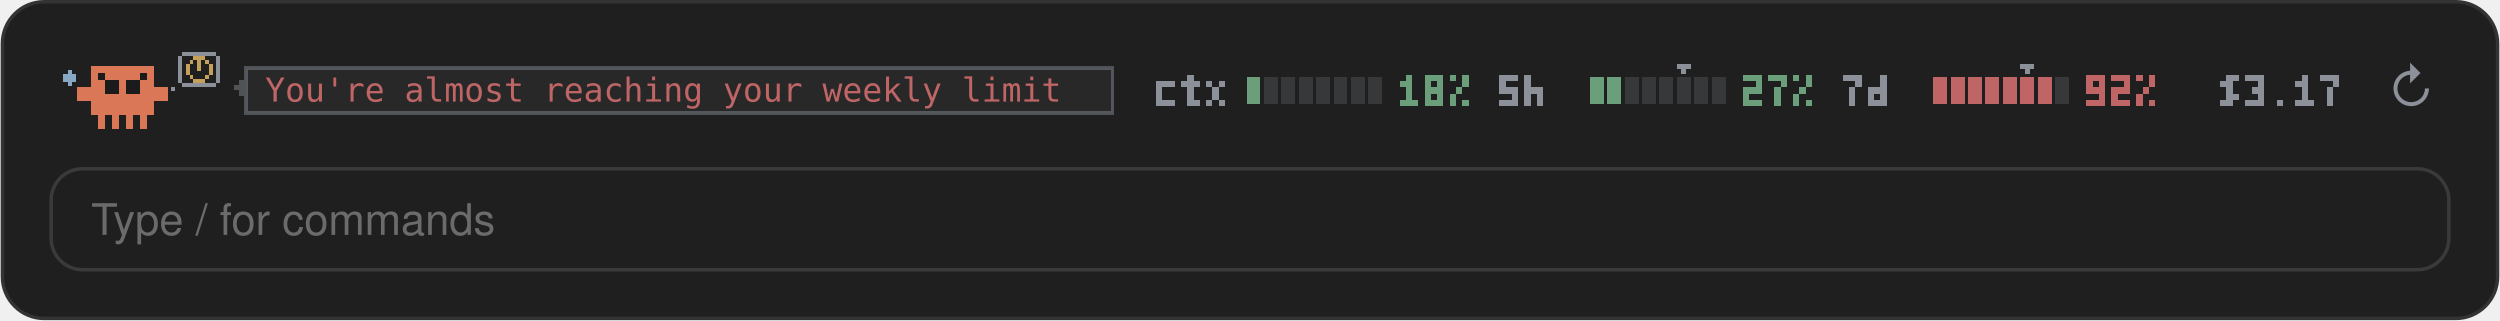
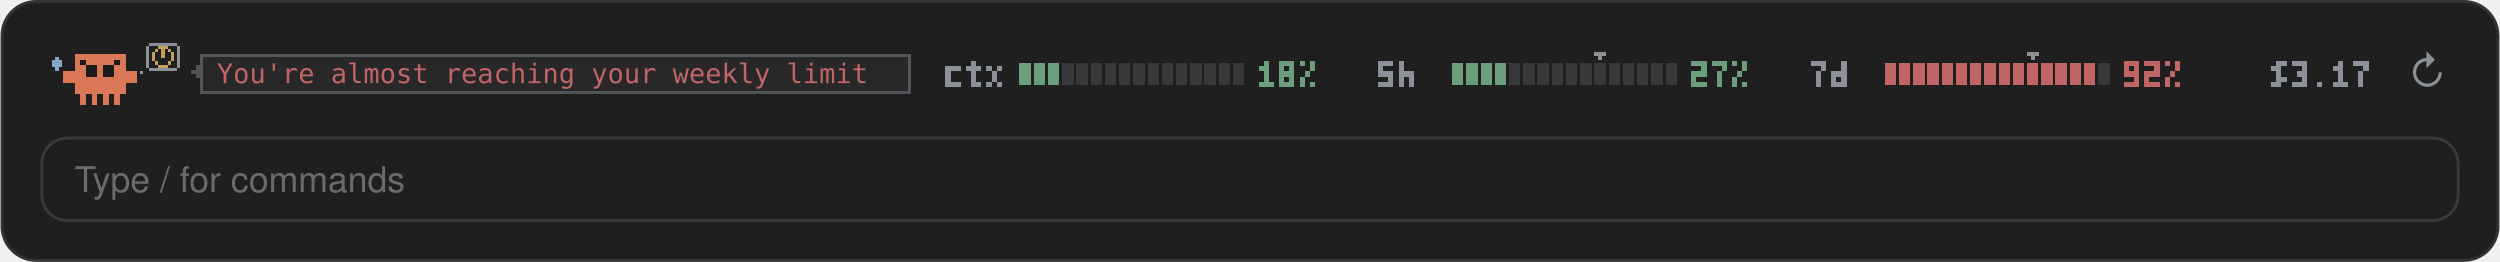
- <svg xmlns="http://www.w3.org/2000/svg" width="898" height="115" viewBox="0 0 718 92">
-   <rect x="0.5" y="0.5" width="717" height="91" rx="12" fill="#1f1f1f" stroke="#333" />
-   <svg x="14" y="14" width="660" height="24" viewBox="0 0 660 24" shape-rendering="crispEdges">
+ <svg xmlns="http://www.w3.org/2000/svg" width="1098" height="115" viewBox="0 0 878 92">
+   <rect x="0.5" y="0.5" width="877" height="91" rx="12" fill="#1f1f1f" stroke="#333" />
+   <svg x="14" y="14" width="820" height="24" viewBox="0 0 820 24" shape-rendering="crispEdges">
    <g transform="translate(8 5)">
      <path d="M6 14h2v2h-2zM10 14h2v2h-2zM14 14h2v2h-2zM18 14h2v2h-2zM6 16h2v2h-2zM10 16h2v2h-2zM14 16h2v2h-2zM18 16h2v2h-2z" fill="#D97757" />
      <path d="M4 0h2v2h-2zM6 0h2v2h-2zM8 0h2v2h-2zM10 0h2v2h-2zM12 0h2v2h-2zM14 0h2v2h-2zM16 0h2v2h-2zM18 0h2v2h-2zM20 0h2v2h-2zM4 2h2v2h-2zM6 2h2v2h-2zM8 2h2v2h-2zM10 2h2v2h-2zM12 2h2v2h-2zM14 2h2v2h-2zM16 2h2v2h-2zM18 2h2v2h-2zM20 2h2v2h-2zM4 4h2v2h-2zM6 4h2v2h-2zM8 4h2v2h-2zM10 4h2v2h-2zM12 4h2v2h-2zM14 4h2v2h-2zM16 4h2v2h-2zM18 4h2v2h-2zM20 4h2v2h-2zM4 6h2v2h-2zM6 6h2v2h-2zM8 6h2v2h-2zM10 6h2v2h-2zM12 6h2v2h-2zM14 6h2v2h-2zM16 6h2v2h-2zM18 6h2v2h-2zM20 6h2v2h-2zM4 8h2v2h-2zM6 8h2v2h-2zM8 8h2v2h-2zM10 8h2v2h-2zM12 8h2v2h-2zM14 8h2v2h-2zM16 8h2v2h-2zM18 8h2v2h-2zM20 8h2v2h-2zM4 10h2v2h-2zM6 10h2v2h-2zM8 10h2v2h-2zM10 10h2v2h-2zM12 10h2v2h-2zM14 10h2v2h-2zM16 10h2v2h-2zM18 10h2v2h-2zM20 10h2v2h-2zM4 12h2v2h-2zM6 12h2v2h-2zM8 12h2v2h-2zM10 12h2v2h-2zM12 12h2v2h-2zM14 12h2v2h-2zM16 12h2v2h-2zM18 12h2v2h-2zM20 12h2v2h-2z" fill="#D97757" />
      <path d="M6 2h2v2h-2zM18 2h2v2h-2zM8 4h2v2h-2zM10 4h2v2h-2zM14 4h2v2h-2zM16 4h2v2h-2zM8 6h2v2h-2zM10 6h2v2h-2zM14 6h2v2h-2zM16 6h2v2h-2z" fill="#1b1b1b" />
      <path d="M0 6h2v2h-2zM2 6h2v2h-2zM22 6h2v2h-2zM24 6h2v2h-2zM0 8h2v2h-2zM2 8h2v2h-2zM22 8h2v2h-2zM24 8h2v2h-2z" fill="#D97757" />
      <g transform="translate(-4 1)">
        <path d="M1.2 0h1.2v1.2h-1.2zM0 1.2h1.2v1.2h-1.2zM1.2 1.2h1.2v1.2h-1.2zM2.4 1.2h1.2v1.2h-1.2zM0 2.4h1.2v1.2h-1.2zM1.2 2.4h1.2v1.2h-1.2zM2.4 2.4h1.2v1.2h-1.2zM1.2 3.6h1.2v1.2h-1.2z" fill="#86a8c4" />
        <animateTransform attributeName="transform" type="translate" values="-4 1;-4 4;-4 7;-4 10" keyTimes="0;0.25;0.5;0.75" calcMode="discrete" dur="4s" begin="-0s" repeatCount="indefinite" />
        <animate attributeName="opacity" values="1;1;1;0" keyTimes="0;0.25;0.5;0.75" calcMode="discrete" dur="4s" begin="-0s" repeatCount="indefinite" />
      </g>
      <path d="M27 6h1.1v1.1h-1.1z" fill="#8b9099" />
      <path d="M30.1 -4h1.1v1.1h-1.1zM31.2 -4h1.1v1.1h-1.1zM32.3 -4h1.1v1.1h-1.1zM33.4 -4h1.1v1.1h-1.1zM34.5 -4h1.1v1.1h-1.1zM35.6 -4h1.1v1.1h-1.1zM36.7 -4h1.1v1.1h-1.1zM37.8 -4h1.1v1.1h-1.1zM38.9 -4h1.1v1.1h-1.1zM29 -2.9h1.1v1.1h-1.1zM40 -2.9h1.1v1.1h-1.1zM29 -1.8h1.1v1.1h-1.1zM40 -1.8h1.1v1.1h-1.1zM29 -0.7h1.1v1.1h-1.1zM40 -0.7h1.1v1.1h-1.1zM29 0.4h1.1v1.1h-1.1zM40 0.4h1.1v1.1h-1.1zM29 1.5h1.1v1.1h-1.1zM40 1.5h1.1v1.1h-1.1zM29 2.6h1.1v1.1h-1.1zM40 2.6h1.1v1.1h-1.1zM29 3.7h1.1v1.1h-1.1zM40 3.7h1.1v1.1h-1.1zM30.1 4.8h1.1v1.1h-1.1zM31.2 4.8h1.1v1.1h-1.1zM32.3 4.8h1.1v1.1h-1.1zM33.4 4.8h1.1v1.1h-1.1zM34.5 4.8h1.1v1.1h-1.1zM35.6 4.8h1.1v1.1h-1.1zM36.7 4.8h1.1v1.1h-1.1zM37.8 4.8h1.1v1.1h-1.1zM38.9 4.8h1.1v1.1h-1.1z" fill="#8b9099" />
      <path d="M33.4 -2.9h1.1v1.1h-1.1zM34.5 -2.9h1.1v1.1h-1.1zM35.6 -2.9h1.1v1.1h-1.1zM32.3 -1.8h1.1v1.1h-1.1zM36.7 -1.8h1.1v1.1h-1.1zM31.2 -0.7h1.1v1.1h-1.1zM37.8 -0.7h1.1v1.1h-1.1zM31.2 0.4h1.1v1.1h-1.1zM34.5 0.4h1.1v1.1h-1.1zM37.8 0.4h1.1v1.1h-1.1zM31.2 1.5h1.1v1.1h-1.1zM37.8 1.5h1.1v1.1h-1.1zM32.3 2.6h1.1v1.1h-1.1zM36.7 2.6h1.1v1.1h-1.1zM33.4 3.7h1.1v1.1h-1.1zM34.5 3.7h1.1v1.1h-1.1zM35.6 3.7h1.1v1.1h-1.1z" fill="#c4a05a" />
      <g opacity="1">
        <path d="M34.5 -1.8h1.1v1.1h-1.1zM34.5 -0.7h1.1v1.1h-1.1z" fill="#c4a05a" />
        <animate attributeName="opacity" values="1;0;0;0" keyTimes="0;0.25;0.5;0.75" calcMode="discrete" dur="4s" repeatCount="indefinite" />
      </g>
      <g opacity="0">
        <path d="M35.6 0.4h1.1v1.1h-1.1zM36.7 0.4h1.1v1.1h-1.1z" fill="#c4a05a" />
        <animate attributeName="opacity" values="0;1;0;0" keyTimes="0;0.25;0.5;0.75" calcMode="discrete" dur="4s" repeatCount="indefinite" />
      </g>
      <g opacity="0">
        <path d="M34.5 1.5h1.1v1.1h-1.1zM34.5 2.6h1.1v1.1h-1.1z" fill="#c4a05a" />
        <animate attributeName="opacity" values="0;0;1;0" keyTimes="0;0.25;0.5;0.75" calcMode="discrete" dur="4s" repeatCount="indefinite" />
      </g>
      <g opacity="0">
        <path d="M32.3 0.4h1.1v1.1h-1.1zM33.4 0.4h1.1v1.1h-1.1z" fill="#c4a05a" />
        <animate attributeName="opacity" values="0;0;0;1" keyTimes="0;0.25;0.5;0.75" calcMode="discrete" dur="4s" repeatCount="indefinite" />
      </g>
    </g>
    <g transform="translate(56 0)">
      <path d="M-1.5 9h1.5v1.5h-1.5zM-3 10.5h1.5v1.5h-1.5zM-1.5 10.5h1.5v1.5h-1.5zM-1.5 12h1.5v1.5h-1.5z" fill="#8b9099" opacity="0.45" />
      <rect x="0.5" y="5.5" width="249" height="13" fill="#8b9099" fill-opacity="0.08" stroke="#8b9099" stroke-opacity="0.45" />
      <text x="6" y="15.2" fill="#c06565" style="font: 500 9.5px ui-monospace, SFMono-Regular, Menlo, monospace">You're almost reaching your weekly limit</text>
    </g>
    <g transform="translate(318 0)">
      <path d="M0 9.3h1.8v1.8h-1.8zM1.8 9.3h1.8v1.8h-1.8zM3.6 9.3h1.8v1.8h-1.8zM0 11.1h1.8v1.8h-1.8zM0 12.9h1.8v1.8h-1.8zM0 14.7h1.8v1.8h-1.8zM1.8 14.7h1.8v1.8h-1.8zM3.6 14.7h1.8v1.8h-1.8zM9 7.5h1.8v1.8h-1.8zM7.2 9.3h1.8v1.8h-1.8zM9 9.3h1.8v1.8h-1.8zM10.8 9.3h1.8v1.8h-1.8zM9 11.1h1.8v1.8h-1.8zM9 12.9h1.8v1.8h-1.8zM9 14.7h1.8v1.8h-1.8zM10.8 14.7h1.8v1.8h-1.8zM14.4 9.3h1.8v1.8h-1.8zM18 9.3h1.8v1.8h-1.8zM16.2 11.1h1.8v1.8h-1.8zM16.2 12.9h1.8v1.8h-1.8zM14.4 14.7h1.8v1.8h-1.8zM18 14.7h1.8v1.8h-1.8z" fill="#8b9099" />
      <g transform="translate(26 0)">
-         <path d="M5 8h4v8h-4zM10 8h4v8h-4zM15 8h4v8h-4zM20 8h4v8h-4zM25 8h4v8h-4zM30 8h4v8h-4zM35 8h4v8h-4z" fill="#8b9099" opacity="0.22" />
-         <path d="M0 8h4v8h-4z" fill="#6b9e7a" />
+         <path d="M15 8h4v8h-4zM20 8h4v8h-4zM25 8h4v8h-4zM30 8h4v8h-4zM35 8h4v8h-4zM40 8h4v8h-4zM45 8h4v8h-4zM50 8h4v8h-4zM55 8h4v8h-4zM60 8h4v8h-4zM65 8h4v8h-4zM70 8h4v8h-4zM75 8h4v8h-4z" fill="#8b9099" opacity="0.22" />
+         <path d="M0 8h4v8h-4zM5 8h4v8h-4zM10 8h4v8h-4z" fill="#6b9e7a" />
        <path d="M0 8h4v8h-4z" fill="#fff" opacity="0">
          <animate attributeName="opacity" values="0;0.45;0" keyTimes="0;0.33;0.67" calcMode="discrete" dur="360ms" fill="freeze" />
        </path>
-         <path d="M0 8h4v8h-4z" fill="#fff" opacity="0">
+         <path d="M5 8h4v8h-4z" fill="#fff" opacity="0">
+           <animate attributeName="opacity" values="0;0.45;0" keyTimes="0;0.38;0.69" calcMode="discrete" dur="390ms" fill="freeze" />
+         </path>
+         <path d="M10 8h4v8h-4z" fill="#fff" opacity="0">
+           <animate attributeName="opacity" values="0;0.45;0" keyTimes="0;0.43;0.71" calcMode="discrete" dur="420ms" fill="freeze" />
+         </path>
+         <path d="M10 8h4v8h-4z" fill="#fff" opacity="0">
          <animate attributeName="opacity" values="0;0.25" keyTimes="0;0.5" calcMode="discrete" dur="2s" repeatCount="indefinite" />
        </path>
      </g>
-       <path d="M71.8 7.5h1.8v1.8h-1.8zM70 9.3h1.8v1.8h-1.8zM71.8 9.3h1.8v1.8h-1.8zM71.8 11.1h1.8v1.8h-1.8zM71.8 12.9h1.8v1.8h-1.8zM70 14.7h1.8v1.8h-1.8zM71.8 14.7h1.8v1.8h-1.8zM73.6 14.7h1.8v1.8h-1.8zM77.2 7.5h1.8v1.8h-1.8zM79 7.5h1.8v1.8h-1.8zM80.8 7.5h1.8v1.8h-1.8zM77.2 9.3h1.8v1.8h-1.8zM80.8 9.3h1.8v1.8h-1.8zM77.2 11.1h1.8v1.8h-1.8zM79 11.1h1.8v1.8h-1.8zM80.8 11.1h1.8v1.8h-1.8zM77.2 12.9h1.8v1.8h-1.8zM80.8 12.9h1.8v1.8h-1.8zM77.2 14.7h1.8v1.8h-1.8zM79 14.7h1.8v1.8h-1.8zM80.8 14.7h1.8v1.8h-1.8zM84.4 7.5h1.8v1.8h-1.8zM88 7.5h1.8v1.8h-1.8zM88 9.3h1.8v1.8h-1.8zM86.2 11.1h1.8v1.8h-1.8zM84.4 12.9h1.8v1.8h-1.8zM84.4 14.7h1.8v1.8h-1.8zM88 14.7h1.8v1.8h-1.8z" fill="#6b9e7a" />
+       <path d="M111.8 7.5h1.8v1.8h-1.8zM110 9.3h1.8v1.8h-1.8zM111.8 9.3h1.8v1.8h-1.8zM111.8 11.1h1.8v1.8h-1.8zM111.8 12.9h1.8v1.8h-1.8zM110 14.7h1.8v1.8h-1.8zM111.8 14.7h1.8v1.8h-1.8zM113.6 14.7h1.8v1.8h-1.8zM117.2 7.5h1.8v1.8h-1.8zM119 7.5h1.8v1.8h-1.8zM120.8 7.5h1.8v1.8h-1.8zM117.2 9.3h1.8v1.8h-1.8zM120.8 9.3h1.8v1.8h-1.8zM117.2 11.1h1.8v1.8h-1.8zM119 11.1h1.8v1.8h-1.8zM120.8 11.1h1.8v1.8h-1.8zM117.2 12.9h1.8v1.8h-1.8zM120.8 12.9h1.8v1.8h-1.8zM117.2 14.7h1.8v1.8h-1.8zM119 14.7h1.8v1.8h-1.8zM120.8 14.7h1.8v1.8h-1.8zM124.4 7.5h1.8v1.8h-1.8zM128 7.5h1.8v1.8h-1.8zM128 9.3h1.8v1.8h-1.8zM126.2 11.1h1.8v1.8h-1.8zM124.4 12.9h1.8v1.8h-1.8zM124.4 14.7h1.8v1.8h-1.8zM128 14.7h1.8v1.8h-1.8z" fill="#6b9e7a" />
    </g>
-     <g transform="translate(416.67 0)">
+     <g transform="translate(470 0)">
      <path d="M0 7.5h1.8v1.8h-1.8zM1.8 7.5h1.8v1.8h-1.8zM3.6 7.5h1.8v1.8h-1.8zM0 9.3h1.8v1.8h-1.8zM0 11.1h1.8v1.8h-1.8zM1.8 11.1h1.8v1.8h-1.8zM3.6 11.1h1.8v1.8h-1.8zM3.6 12.9h1.8v1.8h-1.8zM0 14.7h1.8v1.8h-1.8zM1.8 14.7h1.8v1.8h-1.8zM3.6 14.7h1.8v1.8h-1.8zM7.2 7.5h1.8v1.8h-1.8zM7.2 9.3h1.8v1.8h-1.8zM7.2 11.1h1.8v1.8h-1.8zM9 11.1h1.8v1.8h-1.8zM10.8 11.1h1.8v1.8h-1.8zM7.2 12.9h1.8v1.8h-1.8zM10.8 12.9h1.8v1.8h-1.8zM7.2 14.7h1.8v1.8h-1.8zM10.8 14.7h1.8v1.8h-1.8z" fill="#8b9099" />
      <g transform="translate(26 0)">
-         <path d="M10 8h4v8h-4zM15 8h4v8h-4zM20 8h4v8h-4zM25 8h4v8h-4zM30 8h4v8h-4zM35 8h4v8h-4z" fill="#8b9099" opacity="0.22" />
-         <path d="M0 8h4v8h-4zM5 8h4v8h-4z" fill="#6b9e7a" />
+         <path d="M20 8h4v8h-4zM25 8h4v8h-4zM30 8h4v8h-4zM35 8h4v8h-4zM40 8h4v8h-4zM45 8h4v8h-4zM50 8h4v8h-4zM55 8h4v8h-4zM60 8h4v8h-4zM65 8h4v8h-4zM70 8h4v8h-4zM75 8h4v8h-4z" fill="#8b9099" opacity="0.22" />
+         <path d="M0 8h4v8h-4zM5 8h4v8h-4zM10 8h4v8h-4zM15 8h4v8h-4z" fill="#6b9e7a" />
        <path d="M0 8h4v8h-4z" fill="#fff" opacity="0">
          <animate attributeName="opacity" values="0;0.45;0" keyTimes="0;0.52;0.76" calcMode="discrete" dur="500ms" fill="freeze" />
        </path>
        <path d="M5 8h4v8h-4z" fill="#fff" opacity="0">
          <animate attributeName="opacity" values="0;0.45;0" keyTimes="0;0.55;0.77" calcMode="discrete" dur="530ms" fill="freeze" />
        </path>
-         <path d="M5 8h4v8h-4z" fill="#fff" opacity="0">
+         <path d="M10 8h4v8h-4z" fill="#fff" opacity="0">
+           <animate attributeName="opacity" values="0;0.45;0" keyTimes="0;0.57;0.79" calcMode="discrete" dur="560ms" fill="freeze" />
+         </path>
+         <path d="M15 8h4v8h-4z" fill="#fff" opacity="0">
+           <animate attributeName="opacity" values="0;0.45;0" keyTimes="0;0.59;0.8" calcMode="discrete" dur="590ms" fill="freeze" />
+         </path>
+         <path d="M15 8h4v8h-4z" fill="#fff" opacity="0">
          <animate attributeName="opacity" values="0;0.25" keyTimes="0;0.5" calcMode="discrete" dur="2s" repeatCount="indefinite" />
        </path>
-         <path d="M24.9 4.4h1.4v1.4h-1.4zM26.3 4.4h1.4v1.4h-1.4zM27.7 4.4h1.4v1.4h-1.4zM26.3 5.8h1.4v1.4h-1.4z" fill="#8b9099" />
+         <path d="M49.9 4.4h1.4v1.4h-1.4zM51.3 4.4h1.4v1.4h-1.4zM52.7 4.4h1.4v1.4h-1.4zM51.3 5.8h1.4v1.4h-1.4z" fill="#8b9099" />
      </g>
-       <path d="M70 7.5h1.8v1.8h-1.8zM71.8 7.5h1.8v1.8h-1.8zM73.6 7.5h1.8v1.8h-1.8zM73.6 9.3h1.8v1.8h-1.8zM70 11.1h1.8v1.8h-1.8zM71.8 11.1h1.8v1.8h-1.8zM73.6 11.1h1.8v1.8h-1.8zM70 12.9h1.8v1.8h-1.8zM70 14.7h1.8v1.8h-1.8zM71.8 14.7h1.8v1.8h-1.8zM73.6 14.7h1.8v1.8h-1.8zM77.2 7.5h1.8v1.8h-1.8zM79 7.5h1.8v1.8h-1.8zM80.8 7.5h1.8v1.8h-1.8zM80.8 9.3h1.8v1.8h-1.8zM79 11.1h1.8v1.8h-1.8zM79 12.9h1.8v1.8h-1.8zM79 14.7h1.8v1.8h-1.8zM84.4 7.5h1.8v1.8h-1.8zM88 7.5h1.8v1.8h-1.8zM88 9.3h1.8v1.8h-1.8zM86.2 11.1h1.8v1.8h-1.8zM84.4 12.9h1.8v1.8h-1.8zM84.4 14.7h1.8v1.8h-1.8zM88 14.7h1.8v1.8h-1.8z" fill="#6b9e7a" />
+       <path d="M110 7.5h1.8v1.8h-1.8zM111.8 7.5h1.8v1.8h-1.8zM113.6 7.5h1.8v1.8h-1.8zM113.6 9.3h1.8v1.8h-1.8zM110 11.1h1.8v1.8h-1.8zM111.8 11.1h1.8v1.8h-1.8zM113.6 11.1h1.8v1.8h-1.8zM110 12.9h1.8v1.8h-1.8zM110 14.7h1.8v1.8h-1.8zM111.8 14.7h1.8v1.8h-1.8zM113.6 14.7h1.8v1.8h-1.8zM117.2 7.5h1.8v1.8h-1.8zM119 7.5h1.8v1.8h-1.8zM120.8 7.5h1.8v1.8h-1.8zM120.8 9.3h1.8v1.8h-1.8zM119 11.1h1.8v1.8h-1.8zM119 12.9h1.8v1.8h-1.8zM119 14.7h1.8v1.8h-1.8zM124.4 7.5h1.8v1.8h-1.8zM128 7.5h1.8v1.8h-1.8zM128 9.3h1.8v1.8h-1.8zM126.2 11.1h1.8v1.8h-1.8zM124.4 12.9h1.8v1.8h-1.8zM124.4 14.7h1.8v1.8h-1.8zM128 14.7h1.8v1.8h-1.8z" fill="#6b9e7a" />
    </g>
-     <g transform="translate(515.33 0)">
+     <g transform="translate(622 0)">
      <path d="M0 7.5h1.8v1.8h-1.8zM1.8 7.5h1.8v1.8h-1.8zM3.6 7.5h1.8v1.8h-1.8zM3.6 9.3h1.8v1.8h-1.8zM1.8 11.1h1.8v1.8h-1.8zM1.8 12.9h1.8v1.8h-1.8zM1.8 14.7h1.8v1.8h-1.8zM10.8 7.5h1.8v1.8h-1.8zM10.8 9.3h1.8v1.8h-1.8zM7.2 11.1h1.8v1.8h-1.8zM9 11.1h1.8v1.8h-1.8zM10.8 11.1h1.8v1.8h-1.8zM7.2 12.9h1.8v1.8h-1.8zM10.8 12.9h1.8v1.8h-1.8zM7.2 14.7h1.8v1.8h-1.8zM9 14.7h1.8v1.8h-1.8zM10.8 14.7h1.8v1.8h-1.8z" fill="#8b9099" />
      <g transform="translate(26 0)">
-         <path d="M35 8h4v8h-4z" fill="#8b9099" opacity="0.22" />
-         <path d="M0 8h4v8h-4zM5 8h4v8h-4zM10 8h4v8h-4zM15 8h4v8h-4zM20 8h4v8h-4zM25 8h4v8h-4zM30 8h4v8h-4z" fill="#c06565" />
+         <path d="M75 8h4v8h-4z" fill="#8b9099" opacity="0.22" />
+         <path d="M0 8h4v8h-4zM5 8h4v8h-4zM10 8h4v8h-4zM15 8h4v8h-4zM20 8h4v8h-4zM25 8h4v8h-4zM30 8h4v8h-4zM35 8h4v8h-4zM40 8h4v8h-4zM45 8h4v8h-4zM50 8h4v8h-4zM55 8h4v8h-4zM60 8h4v8h-4zM65 8h4v8h-4zM70 8h4v8h-4z" fill="#c06565" />
        <path d="M0 8h4v8h-4z" fill="#fff" opacity="0">
          <animate attributeName="opacity" values="0;0.45;0" keyTimes="0;0.63;0.81" calcMode="discrete" dur="640ms" fill="freeze" />
        </path>
        <path d="M5 8h4v8h-4z" fill="#fff" opacity="0">
          <animate attributeName="opacity" values="0;0.45;0" keyTimes="0;0.64;0.82" calcMode="discrete" dur="670ms" fill="freeze" />
        </path>
        <path d="M10 8h4v8h-4z" fill="#fff" opacity="0">
          <animate attributeName="opacity" values="0;0.45;0" keyTimes="0;0.66;0.83" calcMode="discrete" dur="700ms" fill="freeze" />
        </path>
        <path d="M15 8h4v8h-4z" fill="#fff" opacity="0">
          <animate attributeName="opacity" values="0;0.45;0" keyTimes="0;0.67;0.84" calcMode="discrete" dur="730ms" fill="freeze" />
        </path>
        <path d="M20 8h4v8h-4z" fill="#fff" opacity="0">
          <animate attributeName="opacity" values="0;0.45;0" keyTimes="0;0.68;0.84" calcMode="discrete" dur="760ms" fill="freeze" />
        </path>
        <path d="M25 8h4v8h-4z" fill="#fff" opacity="0">
          <animate attributeName="opacity" values="0;0.45;0" keyTimes="0;0.7;0.85" calcMode="discrete" dur="790ms" fill="freeze" />
        </path>
        <path d="M30 8h4v8h-4z" fill="#fff" opacity="0">
          <animate attributeName="opacity" values="0;0.45;0" keyTimes="0;0.71;0.85" calcMode="discrete" dur="820ms" fill="freeze" />
        </path>
-         <path d="M30 8h4v8h-4z" fill="#fff" opacity="0">
+         <path d="M35 8h4v8h-4z" fill="#fff" opacity="0">
+           <animate attributeName="opacity" values="0;0.45;0" keyTimes="0;0.72;0.86" calcMode="discrete" dur="850ms" fill="freeze" />
+         </path>
+         <path d="M40 8h4v8h-4z" fill="#fff" opacity="0">
+           <animate attributeName="opacity" values="0;0.45;0" keyTimes="0;0.73;0.86" calcMode="discrete" dur="880ms" fill="freeze" />
+         </path>
+         <path d="M45 8h4v8h-4z" fill="#fff" opacity="0">
+           <animate attributeName="opacity" values="0;0.45;0" keyTimes="0;0.74;0.87" calcMode="discrete" dur="910ms" fill="freeze" />
+         </path>
+         <path d="M50 8h4v8h-4z" fill="#fff" opacity="0">
+           <animate attributeName="opacity" values="0;0.45;0" keyTimes="0;0.74;0.87" calcMode="discrete" dur="940ms" fill="freeze" />
+         </path>
+         <path d="M55 8h4v8h-4z" fill="#fff" opacity="0">
+           <animate attributeName="opacity" values="0;0.45;0" keyTimes="0;0.75;0.88" calcMode="discrete" dur="970ms" fill="freeze" />
+         </path>
+         <path d="M60 8h4v8h-4z" fill="#fff" opacity="0">
+           <animate attributeName="opacity" values="0;0.45;0" keyTimes="0;0.76;0.88" calcMode="discrete" dur="1000ms" fill="freeze" />
+         </path>
+         <path d="M65 8h4v8h-4z" fill="#fff" opacity="0">
+           <animate attributeName="opacity" values="0;0.45;0" keyTimes="0;0.77;0.88" calcMode="discrete" dur="1030ms" fill="freeze" />
+         </path>
+         <path d="M70 8h4v8h-4z" fill="#fff" opacity="0">
+           <animate attributeName="opacity" values="0;0.45;0" keyTimes="0;0.77;0.89" calcMode="discrete" dur="1060ms" fill="freeze" />
+         </path>
+         <path d="M70 8h4v8h-4z" fill="#fff" opacity="0">
          <animate attributeName="opacity" values="0;0.25" keyTimes="0;0.5" calcMode="discrete" dur="1.2s" repeatCount="indefinite" />
        </path>
-         <path d="M24.9 4.4h1.4v1.4h-1.4zM26.3 4.4h1.4v1.4h-1.4zM27.7 4.4h1.4v1.4h-1.4zM26.3 5.8h1.4v1.4h-1.4z" fill="#8b9099" />
+         <path d="M49.9 4.4h1.4v1.4h-1.4zM51.3 4.4h1.4v1.4h-1.4zM52.7 4.4h1.4v1.4h-1.4zM51.3 5.8h1.4v1.4h-1.4z" fill="#8b9099" />
      </g>
-       <path d="M70 7.5h1.8v1.8h-1.8zM71.8 7.5h1.8v1.8h-1.8zM73.6 7.5h1.8v1.8h-1.8zM70 9.3h1.8v1.8h-1.8zM73.6 9.3h1.8v1.8h-1.8zM70 11.1h1.8v1.8h-1.8zM71.8 11.1h1.8v1.8h-1.8zM73.6 11.1h1.8v1.8h-1.8zM73.6 12.9h1.8v1.8h-1.8zM70 14.7h1.8v1.8h-1.8zM71.8 14.7h1.8v1.8h-1.8zM73.6 14.7h1.8v1.8h-1.8zM77.2 7.5h1.8v1.8h-1.8zM79 7.5h1.8v1.8h-1.8zM80.8 7.5h1.8v1.8h-1.8zM80.8 9.3h1.8v1.8h-1.8zM77.2 11.1h1.8v1.8h-1.8zM79 11.1h1.8v1.8h-1.8zM80.8 11.1h1.8v1.8h-1.8zM77.2 12.9h1.8v1.8h-1.8zM77.2 14.7h1.8v1.8h-1.8zM79 14.7h1.8v1.8h-1.8zM80.8 14.7h1.8v1.8h-1.8zM84.4 7.5h1.8v1.8h-1.8zM88 7.5h1.8v1.8h-1.8zM88 9.3h1.8v1.8h-1.8zM86.2 11.1h1.8v1.8h-1.8zM84.4 12.9h1.8v1.8h-1.8zM84.4 14.7h1.8v1.8h-1.8zM88 14.7h1.8v1.8h-1.8z" fill="#c06565" />
+       <path d="M110 7.5h1.8v1.8h-1.8zM111.8 7.5h1.8v1.8h-1.8zM113.6 7.5h1.8v1.8h-1.8zM110 9.3h1.8v1.8h-1.8zM113.6 9.3h1.8v1.8h-1.8zM110 11.1h1.8v1.8h-1.8zM111.8 11.1h1.8v1.8h-1.8zM113.6 11.1h1.8v1.8h-1.8zM113.6 12.9h1.8v1.8h-1.8zM110 14.7h1.8v1.8h-1.8zM111.8 14.7h1.8v1.8h-1.8zM113.6 14.7h1.8v1.8h-1.8zM117.2 7.5h1.8v1.8h-1.8zM119 7.5h1.8v1.8h-1.8zM120.8 7.5h1.8v1.8h-1.8zM120.8 9.3h1.8v1.8h-1.8zM117.2 11.1h1.8v1.8h-1.8zM119 11.1h1.8v1.8h-1.8zM120.8 11.1h1.8v1.8h-1.8zM117.2 12.9h1.8v1.8h-1.8zM117.2 14.7h1.8v1.8h-1.8zM119 14.7h1.8v1.8h-1.8zM120.8 14.7h1.8v1.8h-1.8zM124.4 7.5h1.8v1.8h-1.8zM128 7.5h1.8v1.8h-1.8zM128 9.3h1.8v1.8h-1.8zM126.2 11.1h1.8v1.8h-1.8zM124.4 12.9h1.8v1.8h-1.8zM124.4 14.7h1.8v1.8h-1.8zM128 14.7h1.8v1.8h-1.8z" fill="#c06565" />
    </g>
-     <path d="M625.6 7.5h1.8v1.8h-1.8zM627.4 7.5h1.8v1.8h-1.8zM623.8 9.3h1.8v1.8h-1.8zM625.6 9.3h1.8v1.8h-1.8zM625.6 11.1h1.8v1.8h-1.8zM625.6 12.9h1.8v1.8h-1.8zM627.4 12.9h1.8v1.8h-1.8zM623.8 14.7h1.8v1.8h-1.8zM625.6 14.7h1.8v1.8h-1.8zM631 7.5h1.8v1.8h-1.8zM632.8 7.5h1.8v1.8h-1.8zM634.6 7.5h1.8v1.8h-1.8zM634.6 9.3h1.8v1.8h-1.8zM632.8 11.1h1.8v1.8h-1.8zM634.6 11.1h1.8v1.8h-1.8zM634.6 12.9h1.8v1.8h-1.8zM631 14.7h1.8v1.8h-1.8zM632.8 14.7h1.8v1.8h-1.8zM634.6 14.7h1.8v1.8h-1.8zM640 14.7h1.8v1.8h-1.8zM647.2 7.5h1.8v1.8h-1.8zM645.4 9.3h1.8v1.8h-1.8zM647.2 9.3h1.8v1.8h-1.8zM647.2 11.1h1.8v1.8h-1.8zM647.2 12.9h1.8v1.8h-1.8zM645.4 14.7h1.8v1.8h-1.8zM647.2 14.7h1.8v1.8h-1.8zM649 14.7h1.8v1.8h-1.8zM652.6 7.5h1.8v1.8h-1.8zM654.4 7.5h1.8v1.8h-1.8zM656.2 7.5h1.8v1.8h-1.8zM656.2 9.3h1.8v1.8h-1.8zM654.4 11.1h1.8v1.8h-1.8zM654.4 12.9h1.8v1.8h-1.8zM654.4 14.7h1.8v1.8h-1.8z" fill="#8b9099" />
+     <path d="M785.6 7.5h1.8v1.8h-1.8zM787.4 7.5h1.8v1.8h-1.8zM783.8 9.3h1.8v1.8h-1.8zM785.6 9.3h1.8v1.8h-1.8zM785.6 11.1h1.8v1.8h-1.8zM785.6 12.9h1.8v1.8h-1.8zM787.4 12.9h1.8v1.8h-1.8zM783.8 14.7h1.8v1.8h-1.8zM785.6 14.7h1.8v1.8h-1.8zM791 7.5h1.8v1.8h-1.8zM792.8 7.5h1.8v1.8h-1.8zM794.6 7.5h1.8v1.8h-1.8zM794.6 9.3h1.8v1.8h-1.8zM792.8 11.1h1.8v1.8h-1.8zM794.6 11.1h1.8v1.8h-1.8zM794.6 12.9h1.8v1.8h-1.8zM791 14.7h1.8v1.8h-1.8zM792.8 14.7h1.8v1.8h-1.8zM794.6 14.7h1.8v1.8h-1.8zM800 14.7h1.8v1.8h-1.8zM807.2 7.5h1.8v1.8h-1.8zM805.4 9.3h1.8v1.8h-1.8zM807.2 9.3h1.8v1.8h-1.8zM807.2 11.1h1.8v1.8h-1.8zM807.2 12.9h1.8v1.8h-1.8zM805.4 14.7h1.8v1.8h-1.8zM807.2 14.7h1.8v1.8h-1.8zM809 14.7h1.8v1.8h-1.8zM812.6 7.5h1.8v1.8h-1.8zM814.4 7.5h1.8v1.8h-1.8zM816.2 7.5h1.8v1.8h-1.8zM816.2 9.3h1.8v1.8h-1.8zM814.4 11.1h1.8v1.8h-1.8zM814.4 12.9h1.8v1.8h-1.8zM814.4 14.7h1.8v1.8h-1.8z" fill="#8b9099" />
  </svg>
-   <text x="686" y="30.5" fill="#8b9099" style="font: 14px -apple-system, 'Segoe UI', Helvetica, Arial, sans-serif">↻</text>
-   <rect x="14.5" y="48.5" width="689" height="29" rx="9" fill="none" stroke="#3a3a3a" />
+   <text x="846" y="30.5" fill="#8b9099" style="font: 14px -apple-system, 'Segoe UI', Helvetica, Arial, sans-serif">↻</text>
+   <rect x="14.5" y="48.5" width="849" height="29" rx="9" fill="none" stroke="#3a3a3a" />
  <text x="26" y="67.5" fill="#6b6b6b" style="font: 12.5px -apple-system, 'Segoe UI', Helvetica, Arial, sans-serif">Type / for commands</text>
</svg>
